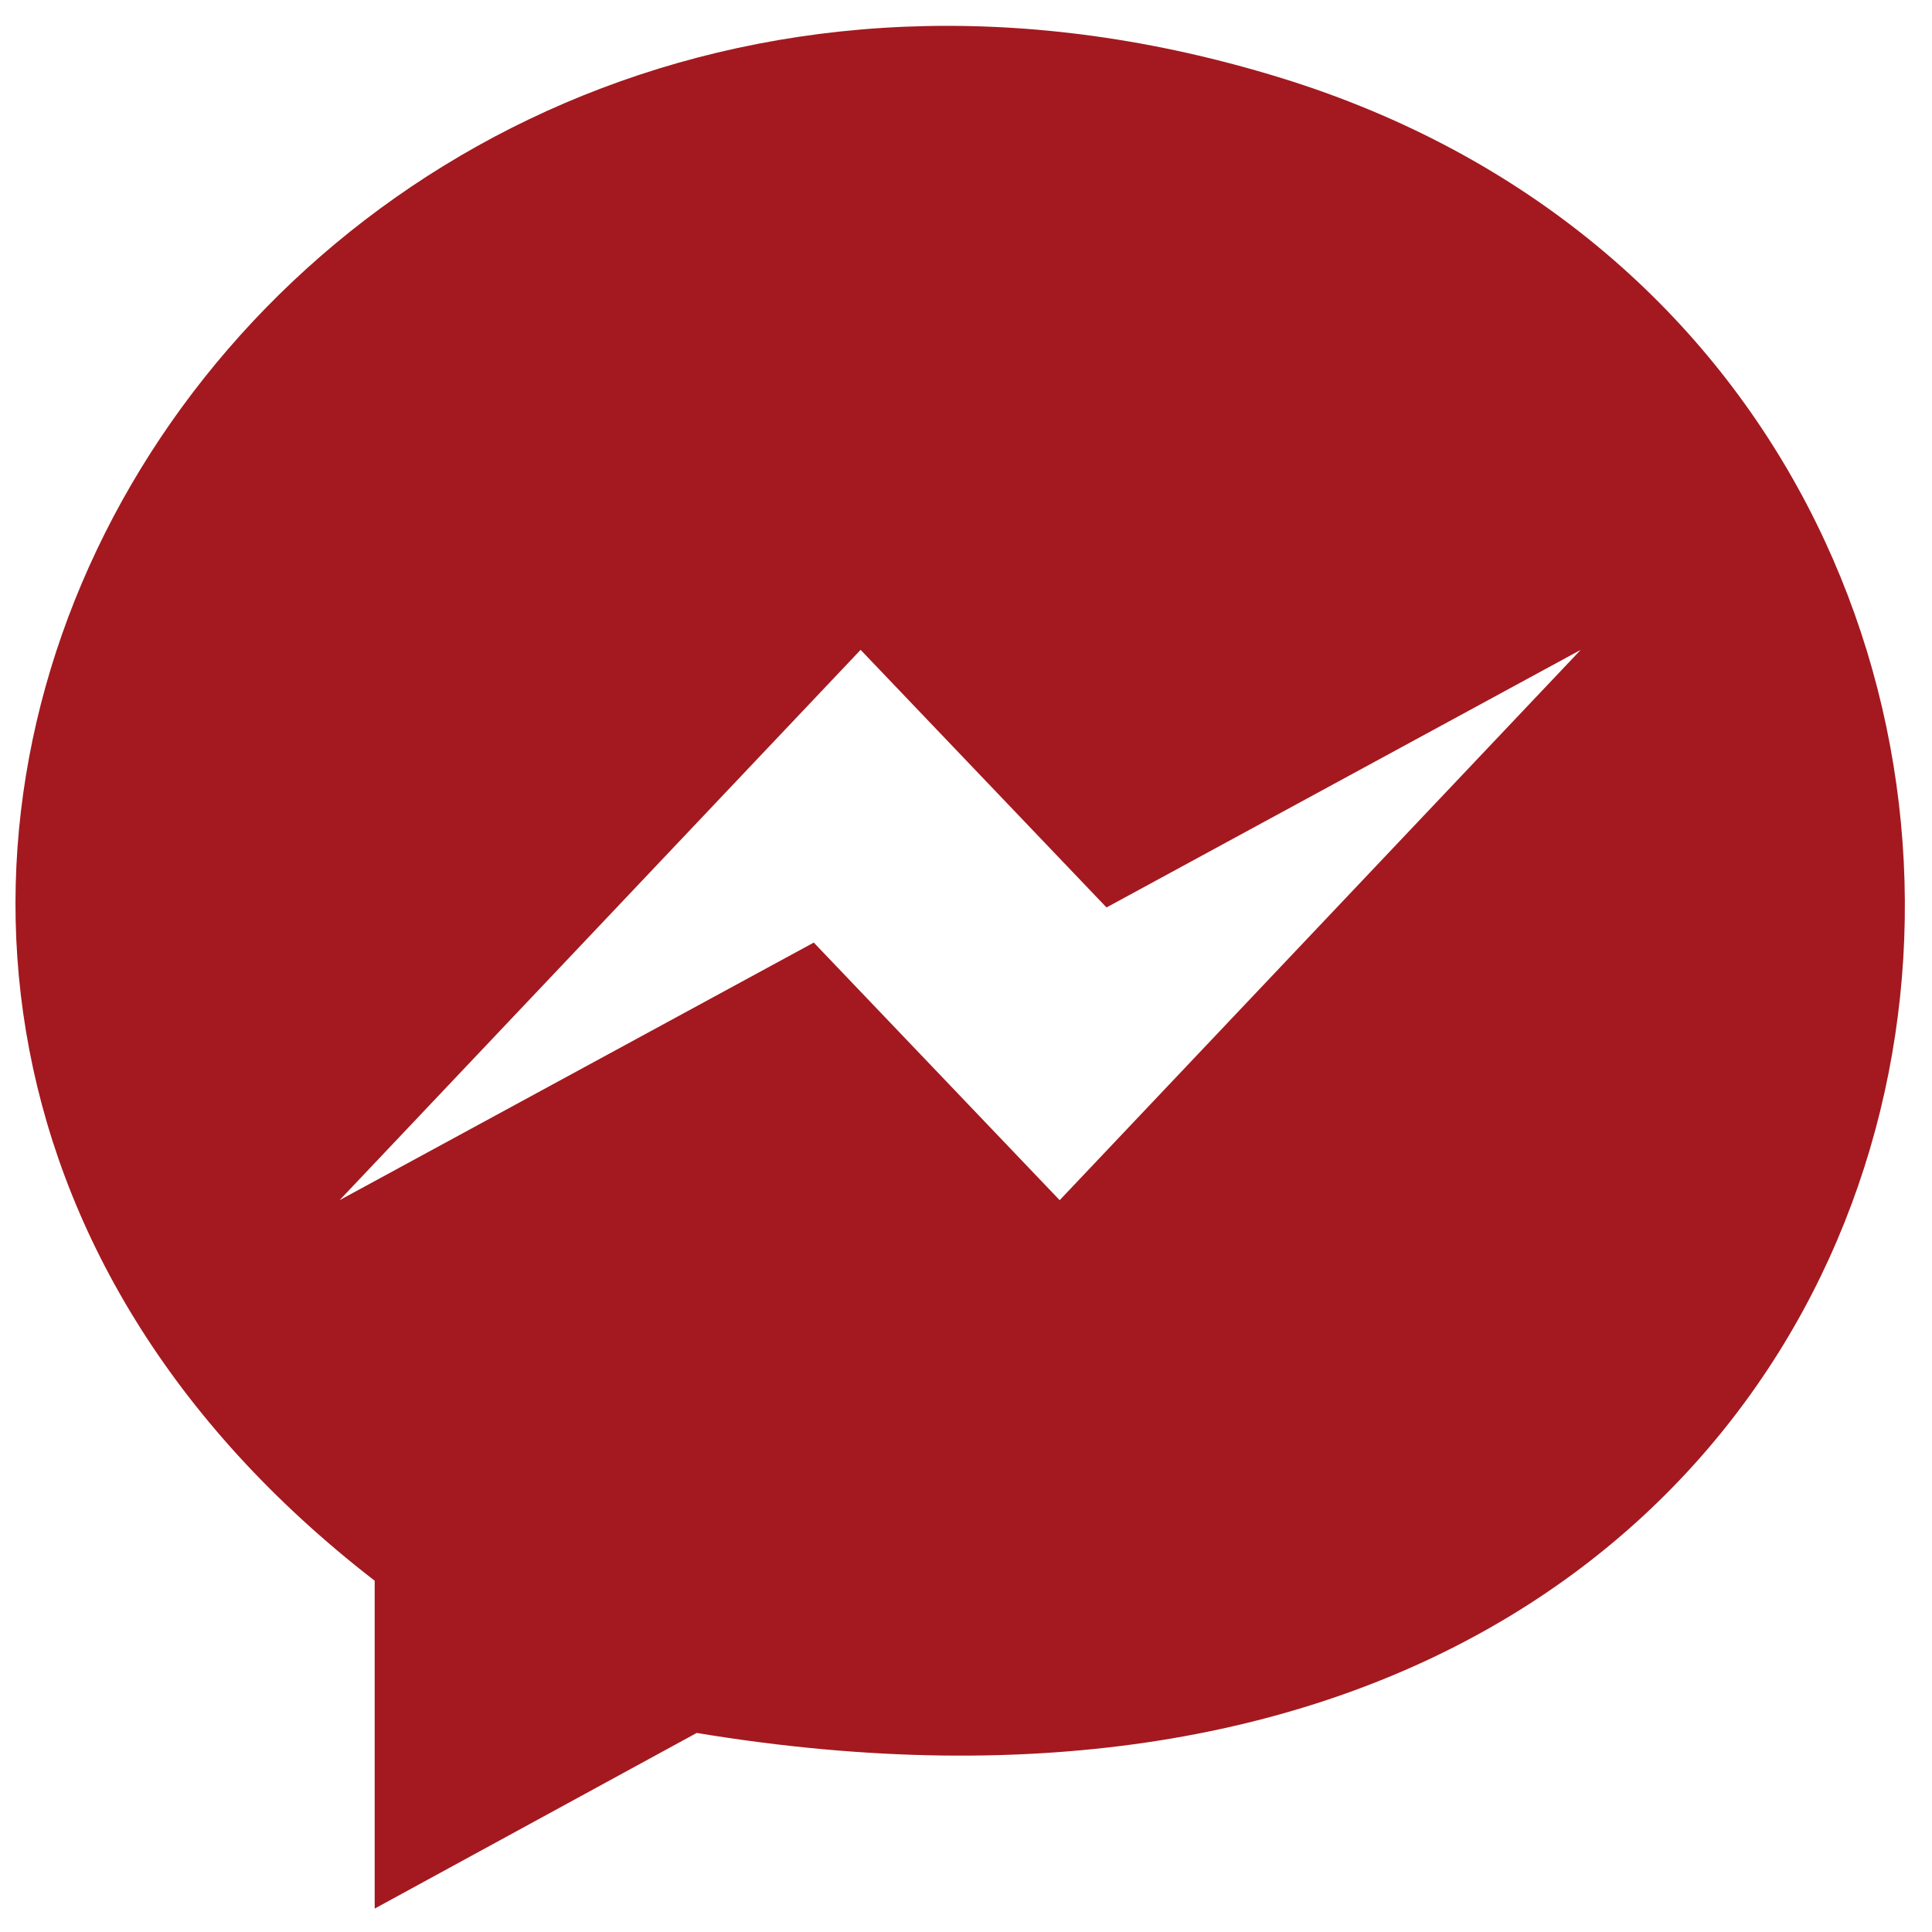
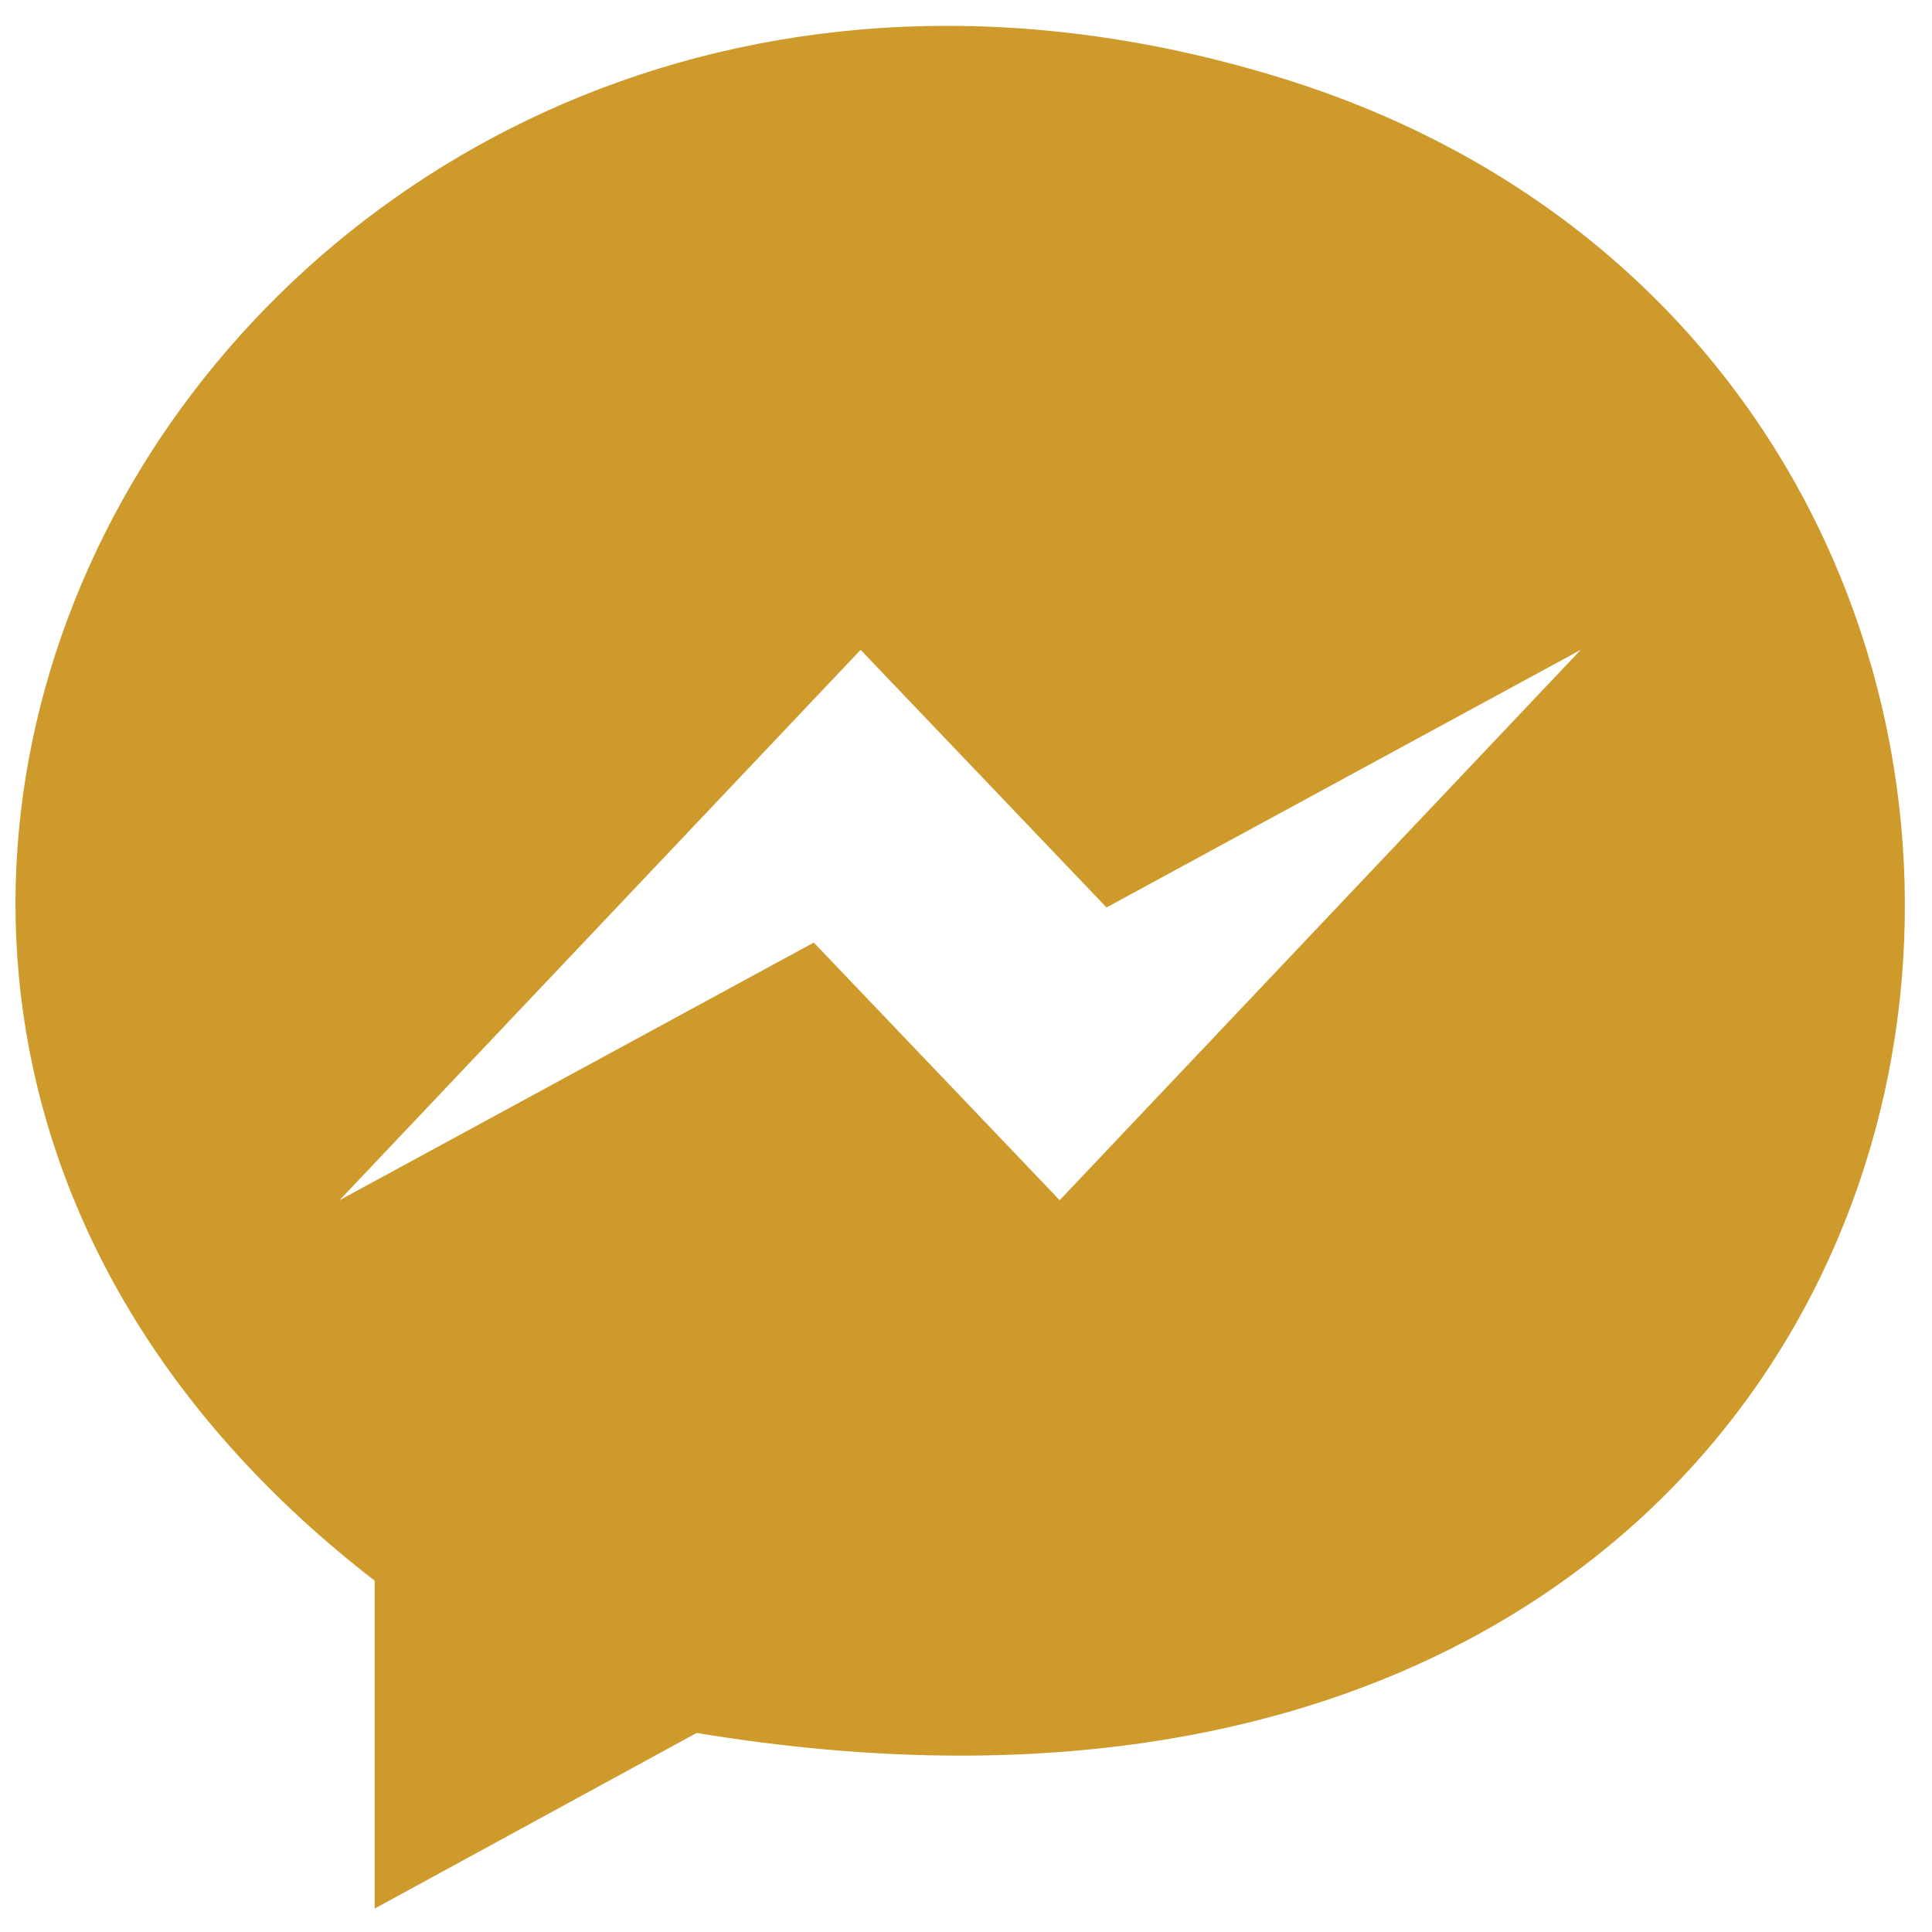
- <svg xmlns="http://www.w3.org/2000/svg" width="33" height="33" viewBox="0 0 33 33" fill="#A3191F">
+ <svg xmlns="http://www.w3.org/2000/svg" width="33" height="33" viewBox="0 0 33 33" fill="#ce9a2b">
  <path d="M22.1,1.4C4.6-4.2-7.7,16.1,6.4,27v5.6l5.5-3C35.5,33.5,38.8,6.8,22.1,1.4z M18.1,20.5l-4.2-4.4l-8.1,4.4 l8.9-9.4l4.2,4.4l8.1-4.4L18.1,20.5z" />
</svg>
